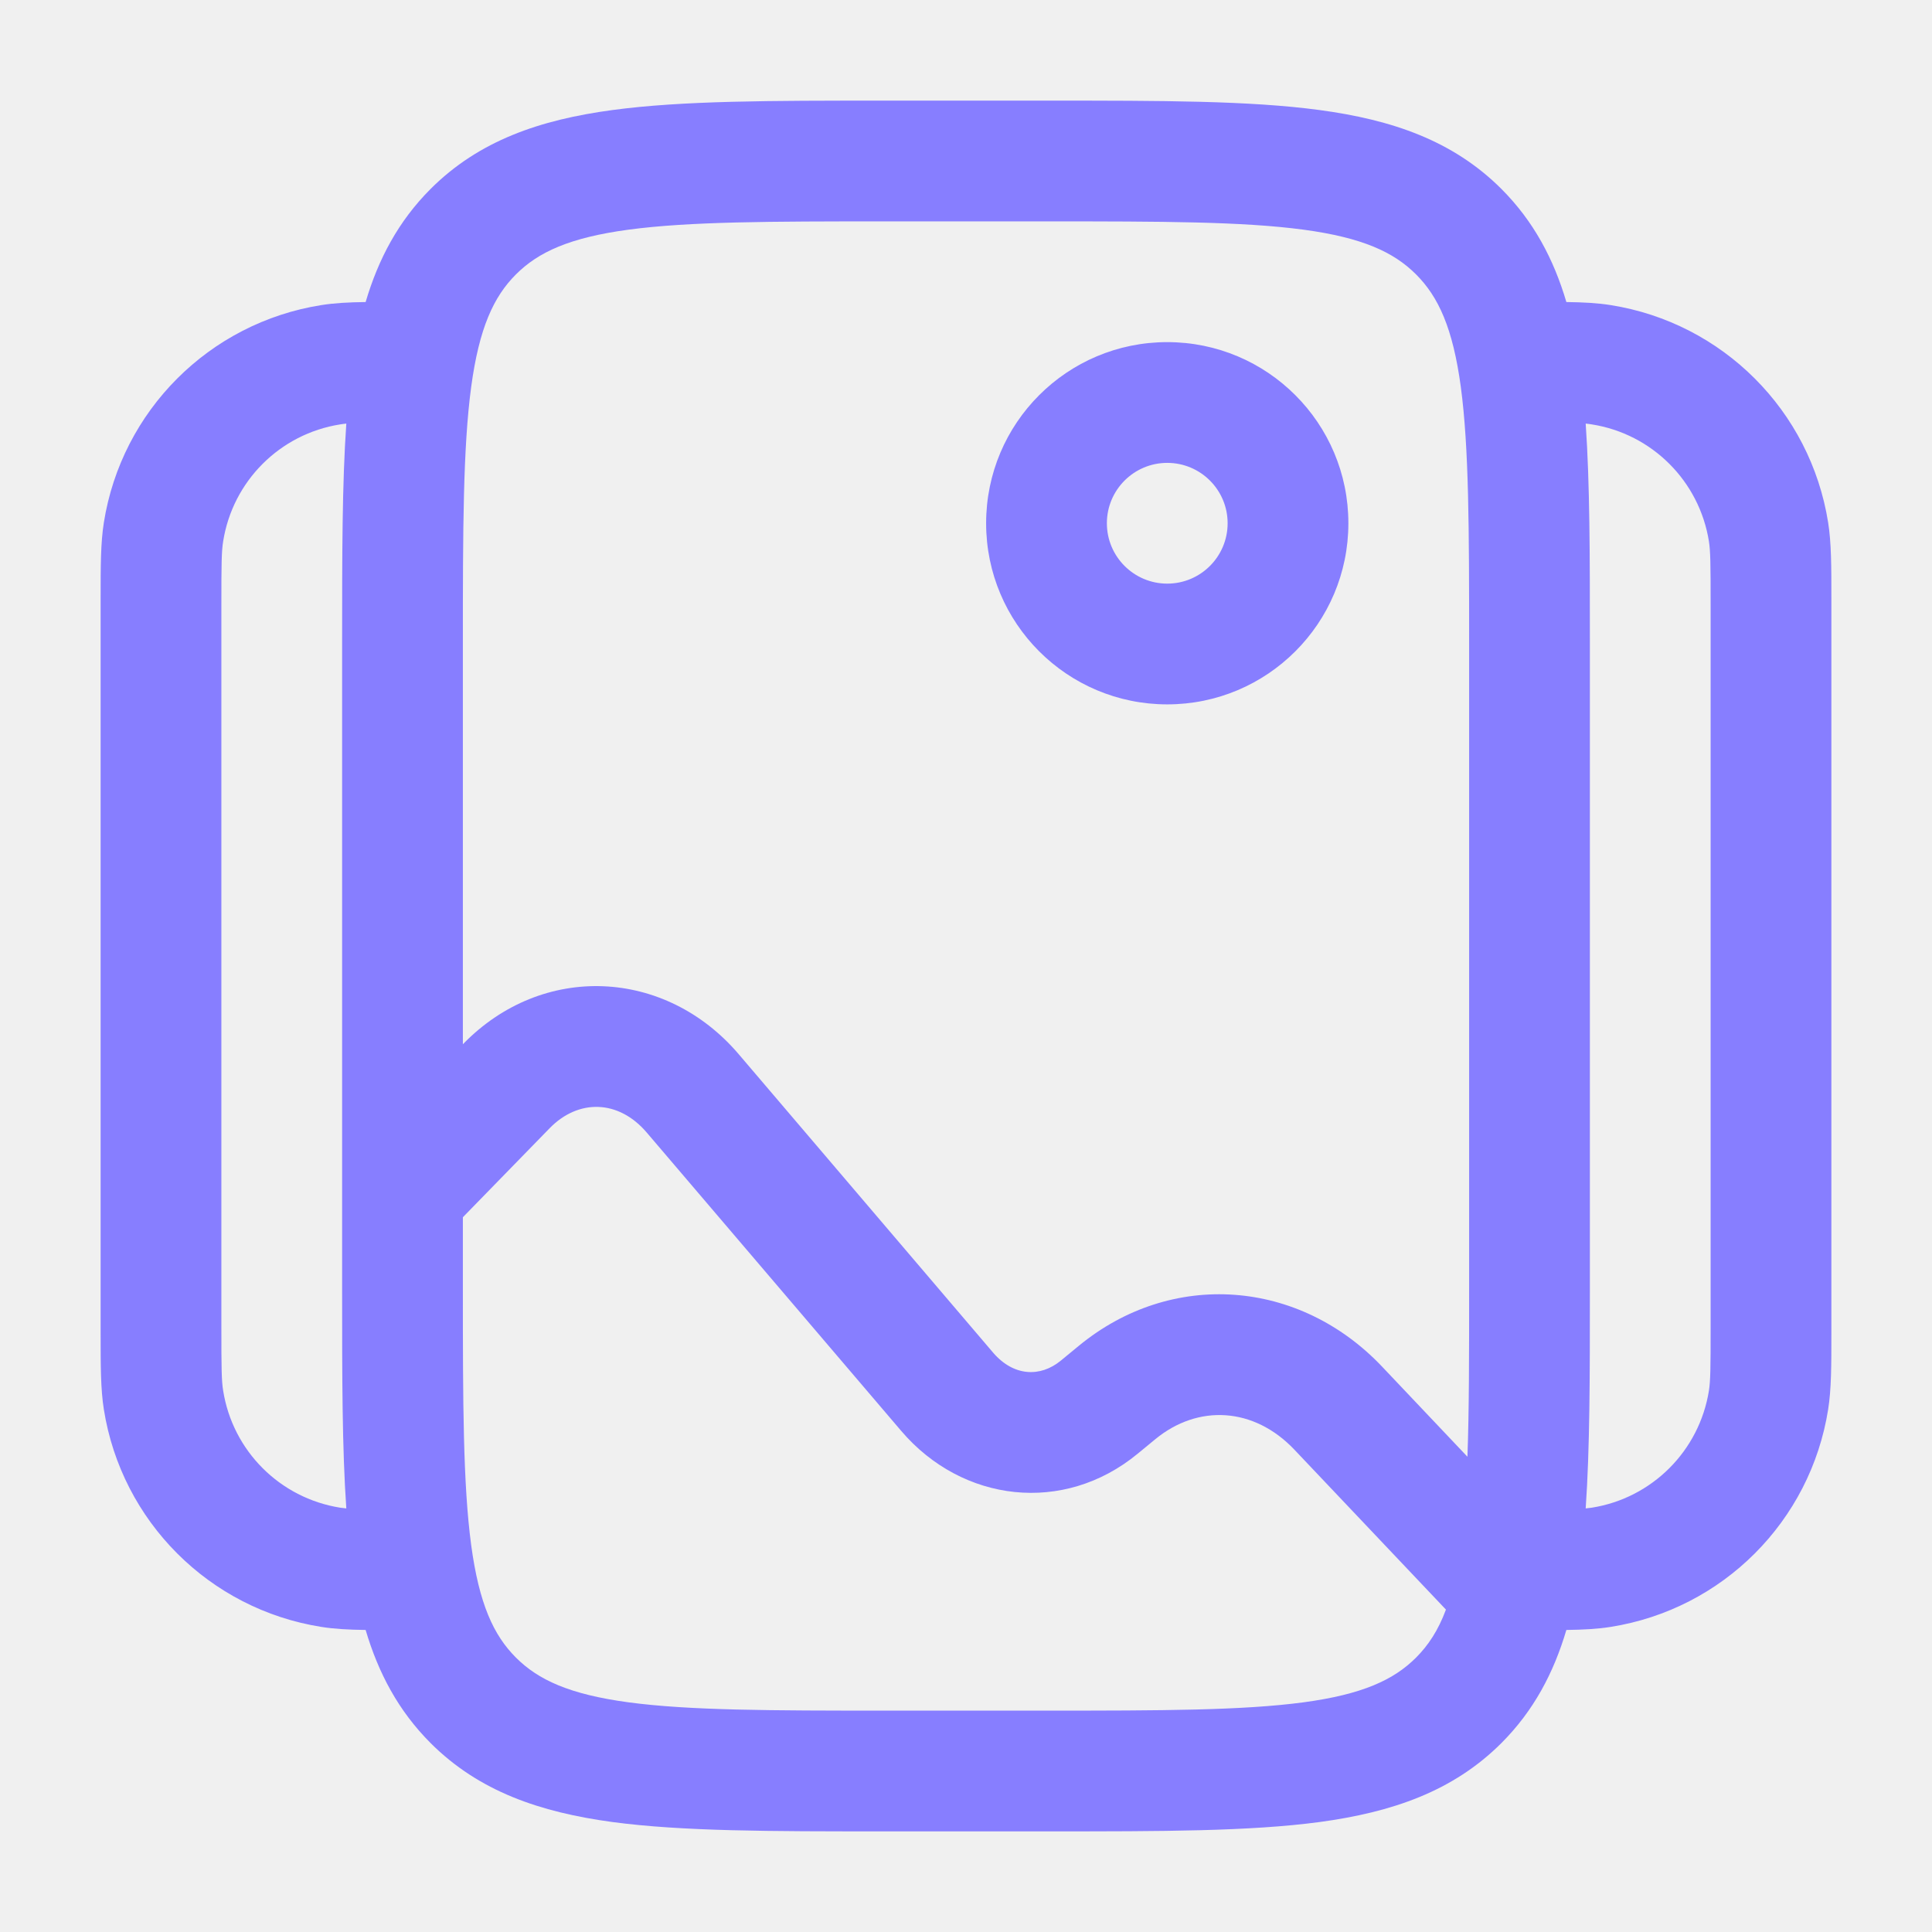
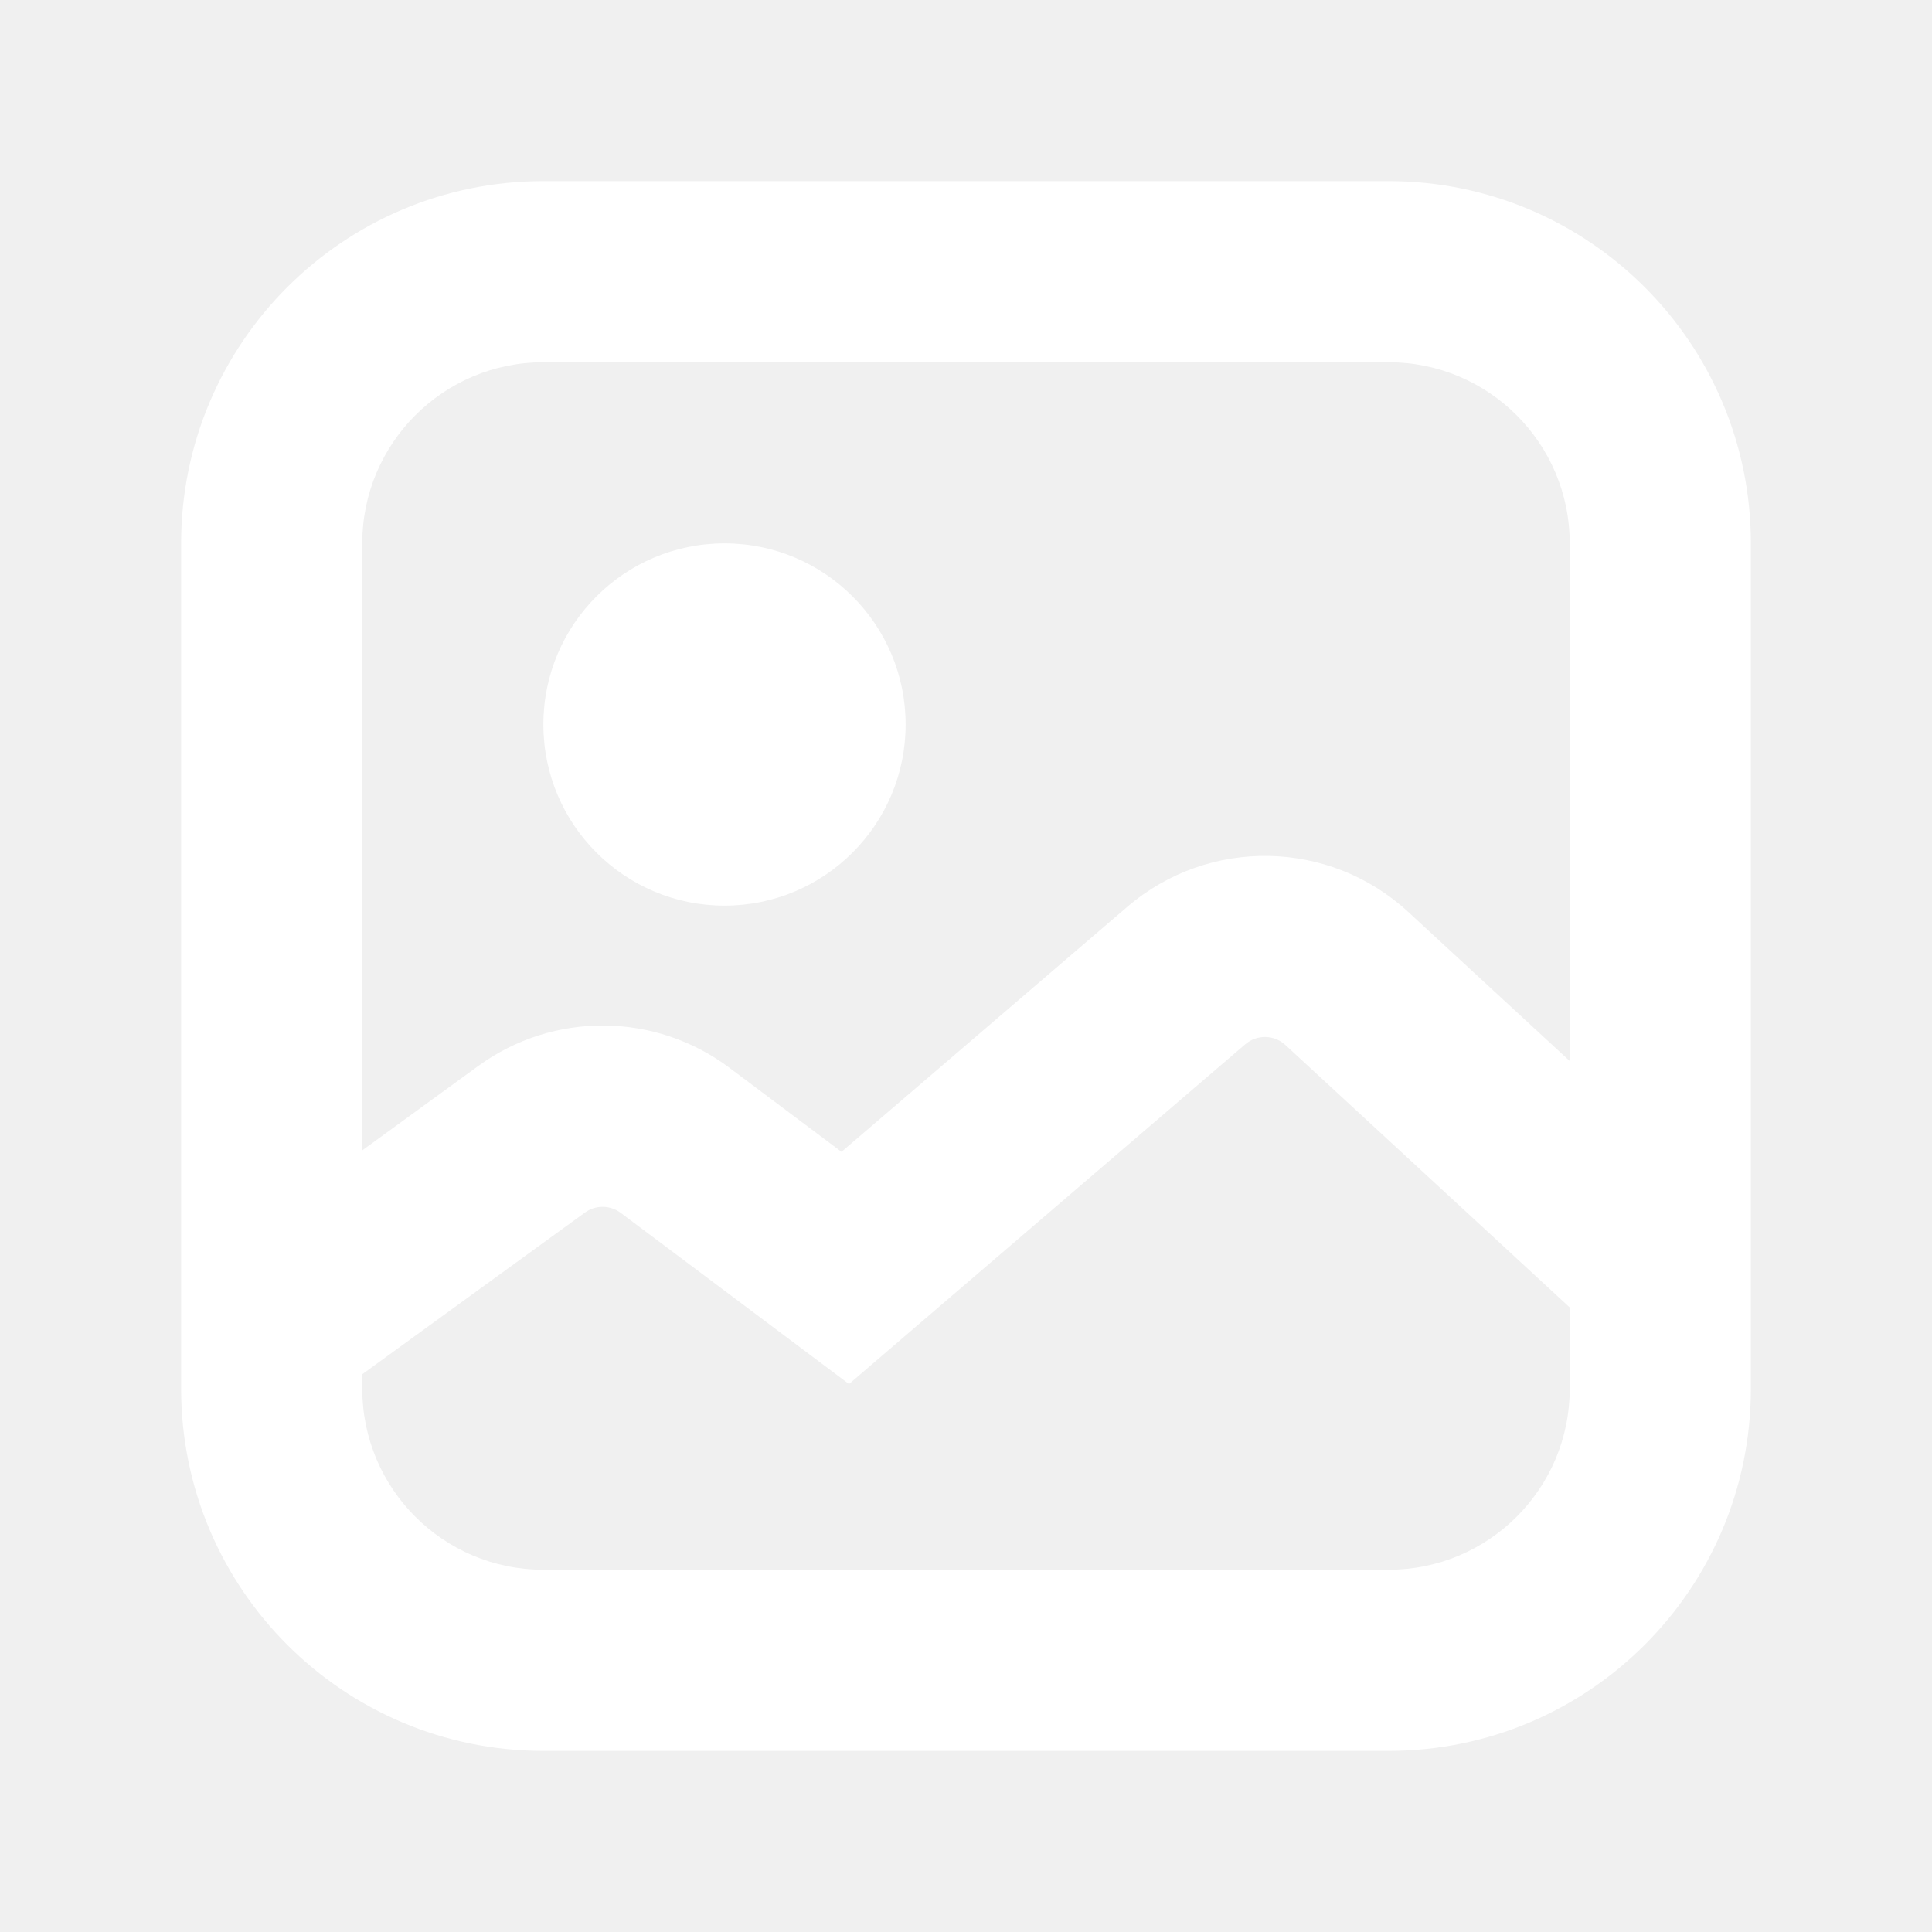
- <svg xmlns="http://www.w3.org/2000/svg" width="24" height="24" viewBox="0 0 24 24" fill="none">
-   <path fill-rule="evenodd" clip-rule="evenodd" d="M10.945 1.25H13.055C14.422 1.25 15.525 1.25 16.392 1.367C17.292 1.488 18.05 1.746 18.652 2.348C19.052 2.749 19.3 3.218 19.458 3.752C19.669 3.755 19.846 3.764 20.008 3.79C21.399 4.01 22.49 5.101 22.71 6.492C22.75 6.745 22.75 7.034 22.75 7.435C22.75 7.457 22.75 7.478 22.75 7.5V16.5C22.75 16.522 22.75 16.544 22.75 16.565C22.75 16.966 22.75 17.255 22.71 17.508C22.49 18.899 21.399 19.99 20.008 20.21C19.846 20.236 19.669 20.245 19.458 20.248C19.3 20.782 19.052 21.251 18.652 21.652C18.05 22.254 17.292 22.512 16.392 22.634C15.525 22.75 14.422 22.75 13.055 22.75H10.945C9.578 22.75 8.475 22.75 7.608 22.634C6.708 22.512 5.95 22.254 5.348 21.652C4.948 21.251 4.7 20.782 4.542 20.248C4.331 20.245 4.154 20.236 3.992 20.21C2.601 19.99 1.51 18.899 1.29 17.508C1.25 17.255 1.25 16.966 1.25 16.565C1.25 16.544 1.25 16.522 1.25 16.5V7.5C1.25 7.478 1.25 7.457 1.25 7.435C1.25 7.034 1.25 6.745 1.29 6.492C1.51 5.101 2.601 4.01 3.992 3.79C4.154 3.764 4.331 3.755 4.542 3.752C4.7 3.218 4.948 2.749 5.348 2.348C5.95 1.746 6.708 1.488 7.608 1.367C8.475 1.25 9.578 1.25 10.945 1.25ZM4.302 5.262C4.274 5.265 4.249 5.268 4.226 5.272C3.477 5.39 2.89 5.977 2.772 6.726C2.752 6.848 2.75 7.007 2.75 7.5V16.5C2.75 16.993 2.752 17.152 2.772 17.274C2.89 18.023 3.477 18.61 4.226 18.729C4.249 18.732 4.274 18.735 4.302 18.738C4.25 17.989 4.25 17.099 4.25 16.055L4.25 14.817C4.25 14.816 4.25 14.816 4.25 14.815L4.25 7.945C4.25 6.901 4.25 6.011 4.302 5.262ZM5.75 15.121V16C5.75 17.435 5.752 18.436 5.853 19.192C5.952 19.926 6.132 20.314 6.409 20.591C6.686 20.868 7.074 21.048 7.808 21.147C8.563 21.248 9.565 21.25 11 21.25H13C14.435 21.25 15.437 21.248 16.192 21.147C16.926 21.048 17.314 20.868 17.591 20.591C17.743 20.439 17.866 20.253 17.962 19.995L16.08 18.009C15.577 17.478 14.882 17.442 14.352 17.878L14.132 18.059C13.216 18.814 11.955 18.666 11.195 17.775L8.034 14.069C7.684 13.658 7.185 13.649 6.828 14.015L5.75 15.121ZM18.229 18.096L17.169 16.977C16.141 15.892 14.555 15.767 13.398 16.721L13.178 16.902C12.923 17.112 12.59 17.099 12.336 16.802L9.176 13.095C8.264 12.026 6.739 11.957 5.754 12.968L5.75 12.972V8C5.75 6.565 5.752 5.563 5.853 4.808C5.952 4.074 6.132 3.686 6.409 3.409C6.686 3.132 7.074 2.952 7.808 2.853C8.563 2.752 9.565 2.75 11 2.75H13C14.435 2.75 15.437 2.752 16.192 2.853C16.926 2.952 17.314 3.132 17.591 3.409C17.868 3.686 18.048 4.074 18.147 4.808C18.248 5.563 18.25 6.565 18.25 8V16C18.25 16.833 18.25 17.519 18.229 18.096ZM19.698 18.738C19.726 18.735 19.751 18.732 19.774 18.729C20.523 18.61 21.11 18.023 21.229 17.274C21.248 17.152 21.25 16.993 21.25 16.5V7.5C21.25 7.007 21.248 6.848 21.229 6.726C21.11 5.977 20.523 5.39 19.774 5.272C19.751 5.268 19.726 5.265 19.698 5.262C19.75 6.011 19.75 6.901 19.75 7.945V16.055C19.75 17.099 19.75 17.989 19.698 18.738ZM14.5 5.75C14.086 5.75 13.75 6.086 13.75 6.5C13.75 6.914 14.086 7.25 14.5 7.25C14.914 7.25 15.25 6.914 15.25 6.5C15.25 6.086 14.914 5.75 14.5 5.75ZM12.25 6.5C12.25 5.257 13.257 4.25 14.5 4.25C15.743 4.25 16.75 5.257 16.75 6.5C16.75 7.743 15.743 8.75 14.5 8.75C13.257 8.75 12.25 7.743 12.25 6.5Z" fill="#877EFF" />
+ <svg xmlns="http://www.w3.org/2000/svg" width="32" height="32" fill="none" viewBox="0 0 16 16">
+   <path fill="white" fill-rule="evenodd" d="M11.5 3h-7A1.5 1.5 0 0 0 3 4.5v5.027l.962-.7a1.75 1.75 0 0 1 2.079.016l.928.696 2.368-2.03a1.75 1.75 0 0 1 2.325.043L13 8.787V4.5A1.5 1.5 0 0 0 11.5 3m3 7.498V4.5a3 3 0 0 0-3-3h-7a3 3 0 0 0-3 3v7a3 3 0 0 0 3 3h7a3 3 0 0 0 3-3zm-1.5.33-2.355-2.174a.25.25 0 0 0-.332-.006L7.488 11.07l-.457.392-.481-.361-1.41-1.057a.25.25 0 0 0-.296-.002L3 11.381v.119A1.5 1.5 0 0 0 4.5 13h7a1.5 1.5 0 0 0 1.5-1.5zM7.5 6a1.5 1.5 0 1 1-3 0 1.5 1.5 0 0 1 3 0" clip-rule="evenodd" />
</svg>
